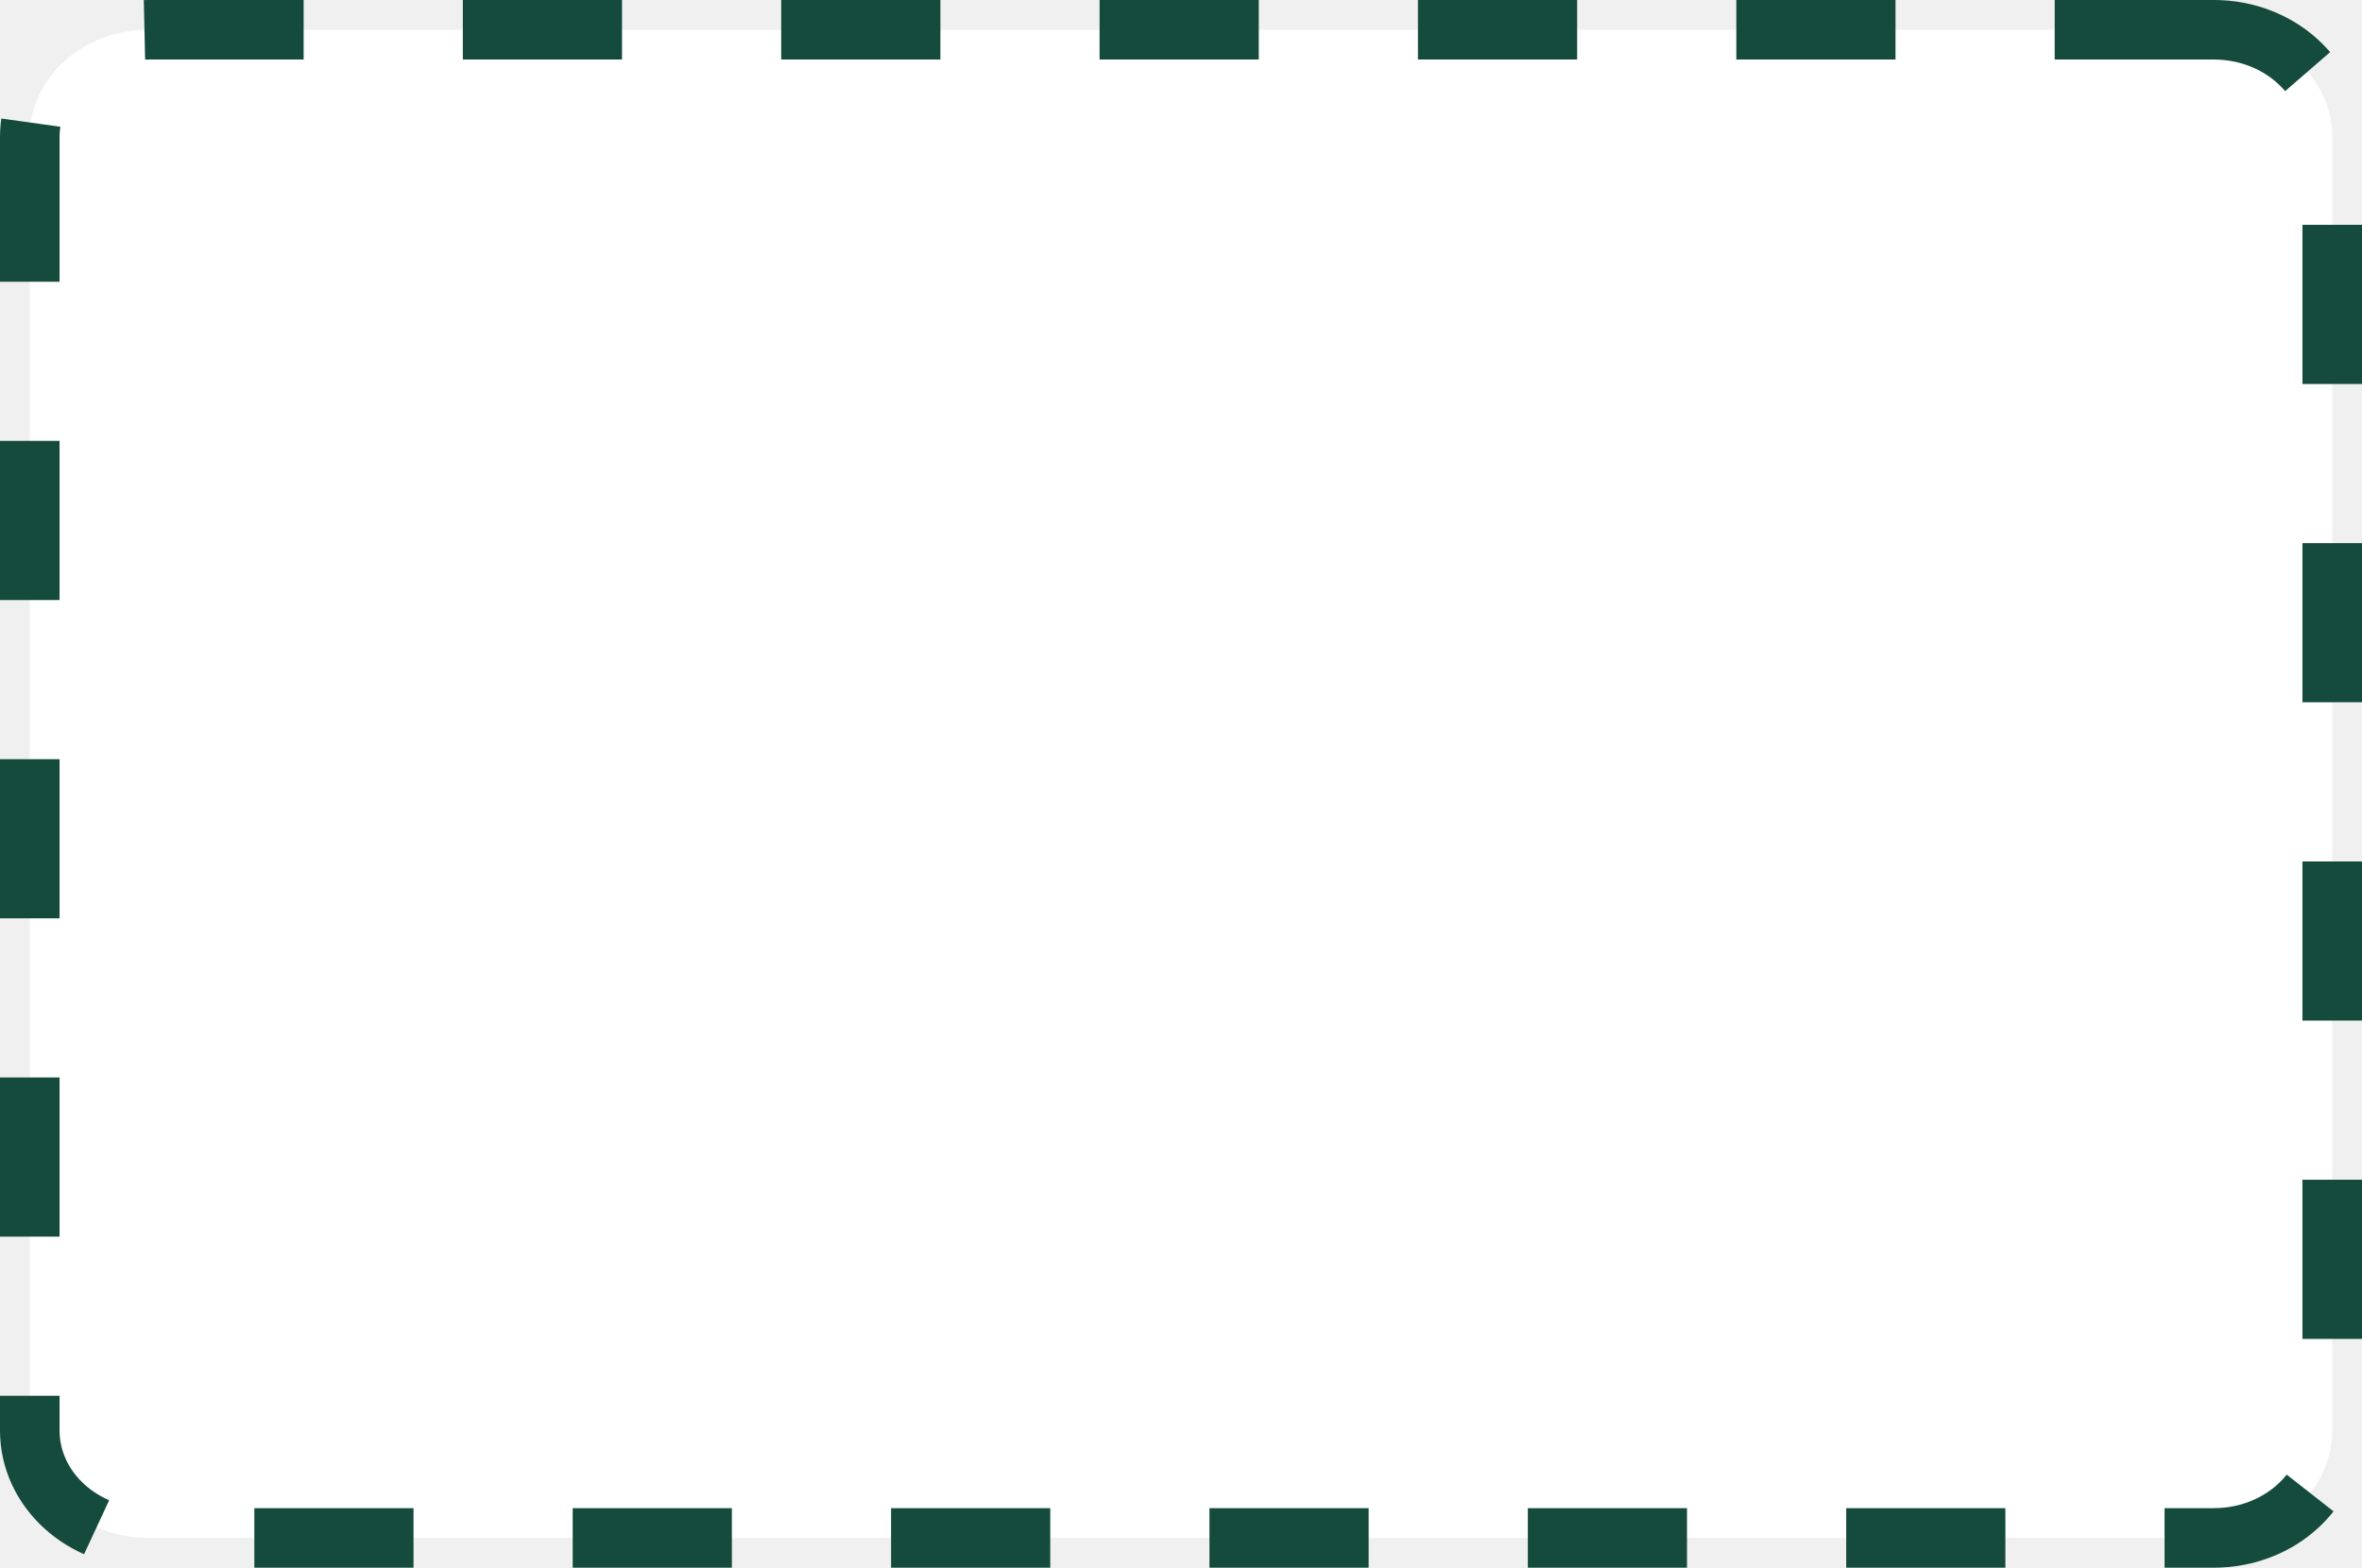
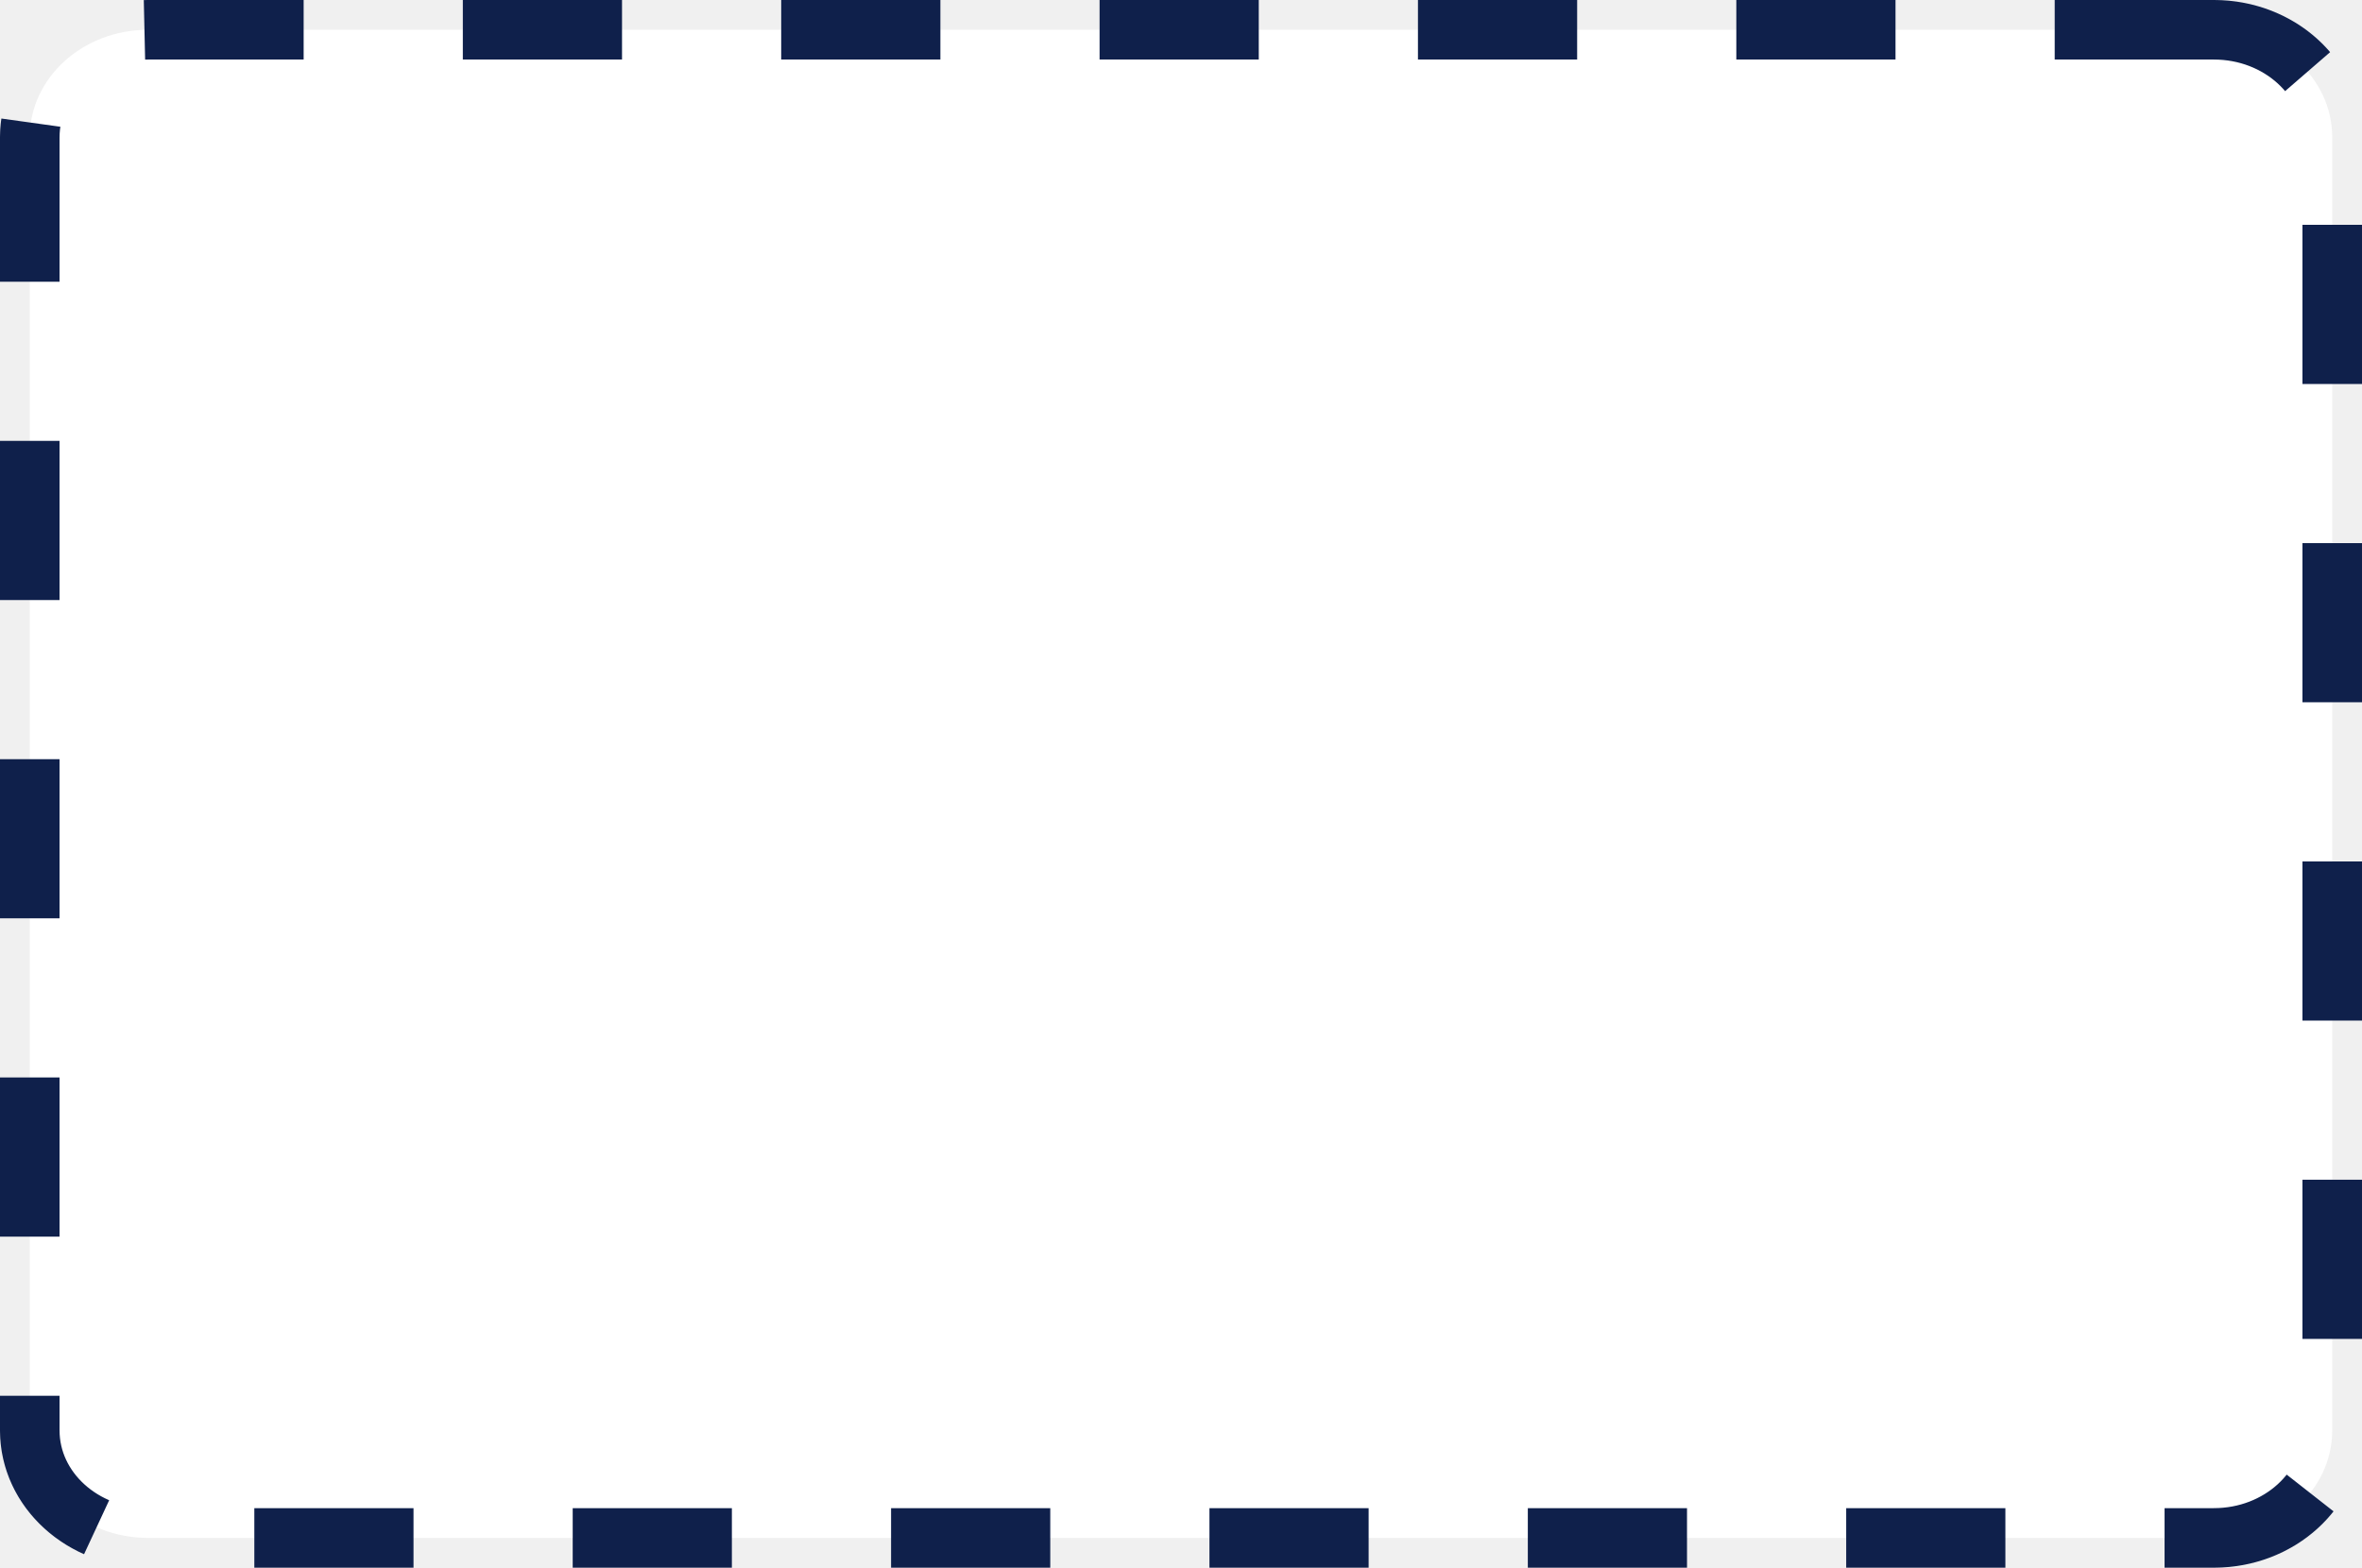
<svg xmlns="http://www.w3.org/2000/svg" preserveAspectRatio="none" overflow="visible" style="display: block;" width="59.5" height="39.5" viewBox="0 0 59.5 39.5" fill="none">
-   <path id="Options" d="M55.769 0.75H3.731C2.085 0.75 0.75 1.962 0.75 3.457V36.043C0.75 37.538 2.085 38.75 3.731 38.75H55.769C57.415 38.75 58.75 37.538 58.75 36.043V3.457C58.75 1.962 57.415 0.75 55.769 0.75Z" fill="white" stroke="#144B3C" stroke-width="1.5" stroke-miterlimit="10" stroke-dasharray="4.01 4.01" />
+   <path id="Options" d="M55.769 0.75H3.731C2.085 0.75 0.75 1.962 0.75 3.457V36.043C0.75 37.538 2.085 38.75 3.731 38.75H55.769C57.415 38.75 58.75 37.538 58.75 36.043V3.457C58.75 1.962 57.415 0.75 55.769 0.75Z" fill="white" stroke="#0F204B" stroke-width="1.5" stroke-miterlimit="10" stroke-dasharray="4.01 4.01" />
</svg>
